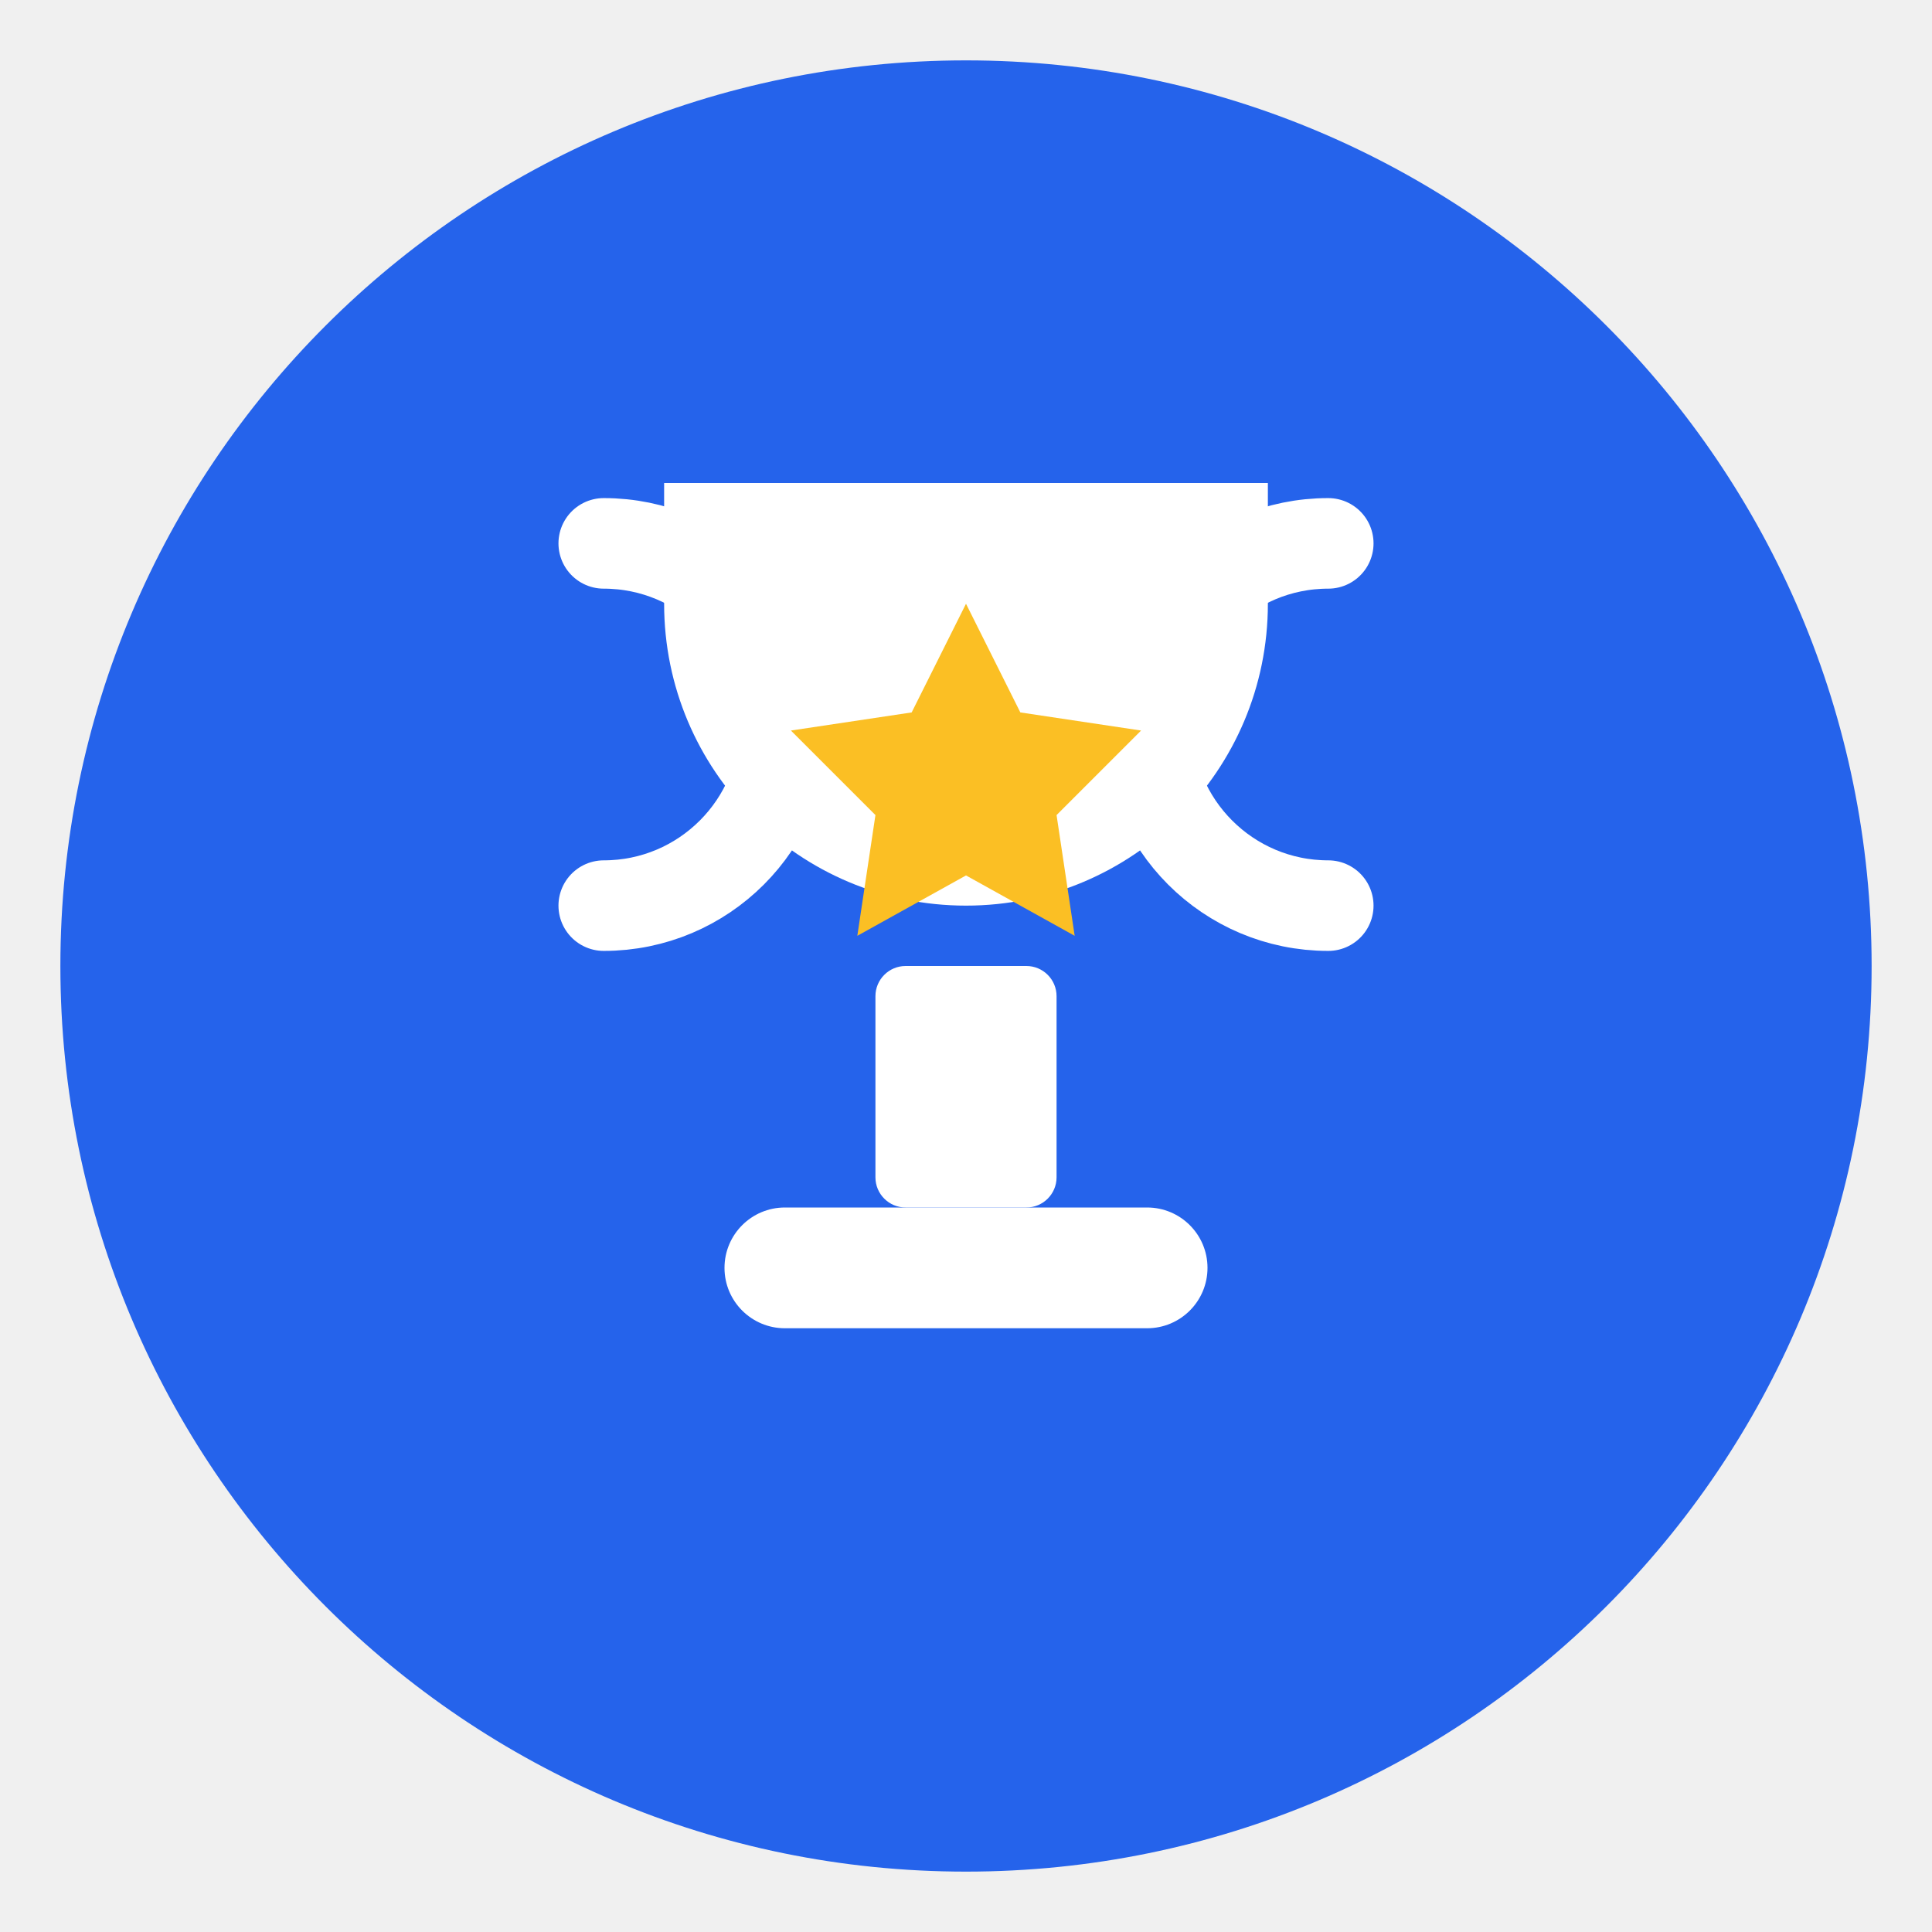
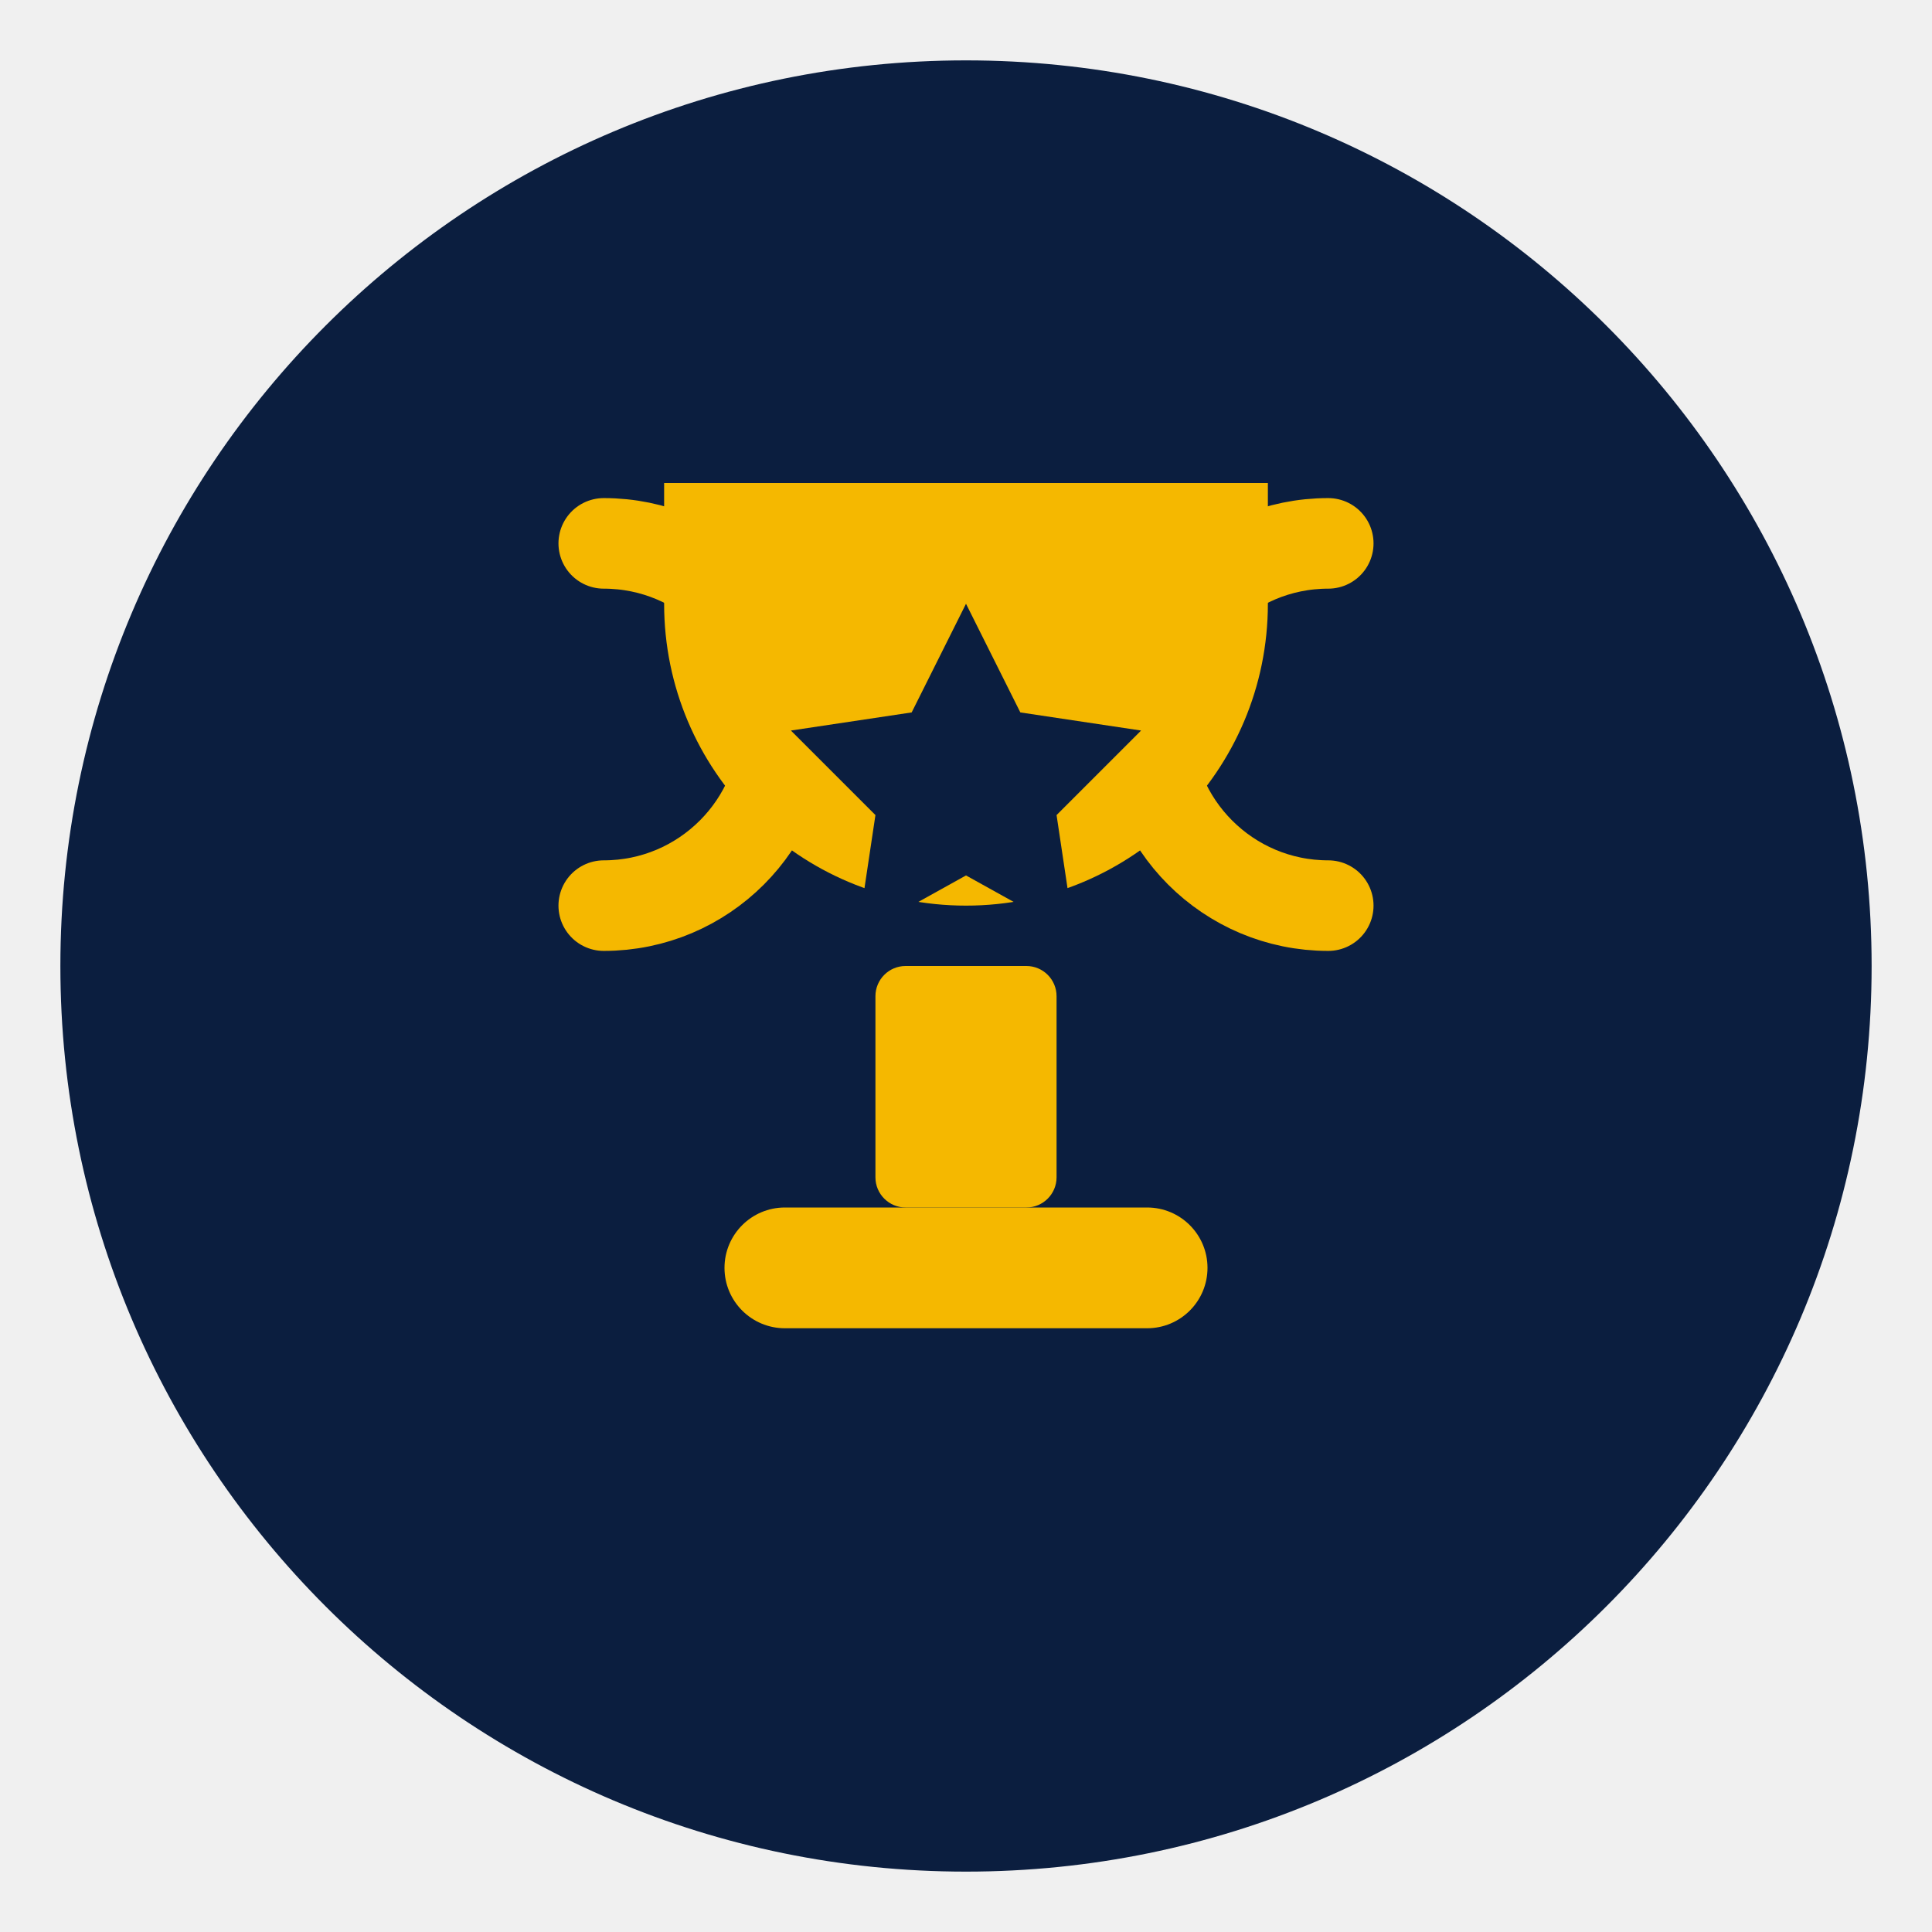
<svg xmlns="http://www.w3.org/2000/svg" viewBox="0 0 32 32" fill="none">
-   <circle cx="16" cy="16" r="15" fill="#2563eb" />
-   <path d="M11 8h10v2a5 5 0 01-10 0V8z" fill="#ffffff" />
-   <path d="M10 9a3 3 0 010 6" stroke="#ffffff" stroke-width="1.5" fill="none" stroke-linecap="round" />
-   <path d="M22 9a3 3 0 000 6" stroke="#ffffff" stroke-width="1.5" fill="none" stroke-linecap="round" />
-   <rect x="14.5" y="16" width="3" height="4" rx="0.5" fill="#ffffff" />
-   <rect x="12" y="20" width="8" height="2" rx="1" fill="#ffffff" />
-   <path d="M16 10l.9 1.8 2 .3-1.4 1.4.3 2L16 14.5l-1.8 1 .3-2-1.4-1.4 2-.3z" fill="#fbbf24" />
+   <circle cx="16" cy="16" r="15" fill="#0b1e3f" />
+   <path d="M11 8h10v2a5 5 0 01-10 0V8z" fill="#f5b800" />
+   <path d="M10 9a3 3 0 010 6" stroke="#f5b800" stroke-width="1.5" fill="none" stroke-linecap="round" />
+   <path d="M22 9a3 3 0 000 6" stroke="#f5b800" stroke-width="1.5" fill="none" stroke-linecap="round" />
+   <rect x="14.5" y="16" width="3" height="4" rx="0.5" fill="#f5b800" />
+   <rect x="12" y="20" width="8" height="2" rx="1" fill="#f5b800" />
+   <path d="M16 10l.9 1.8 2 .3-1.4 1.4.3 2L16 14.5l-1.8 1 .3-2-1.4-1.4 2-.3z" fill="#0b1e3f" />
</svg>
